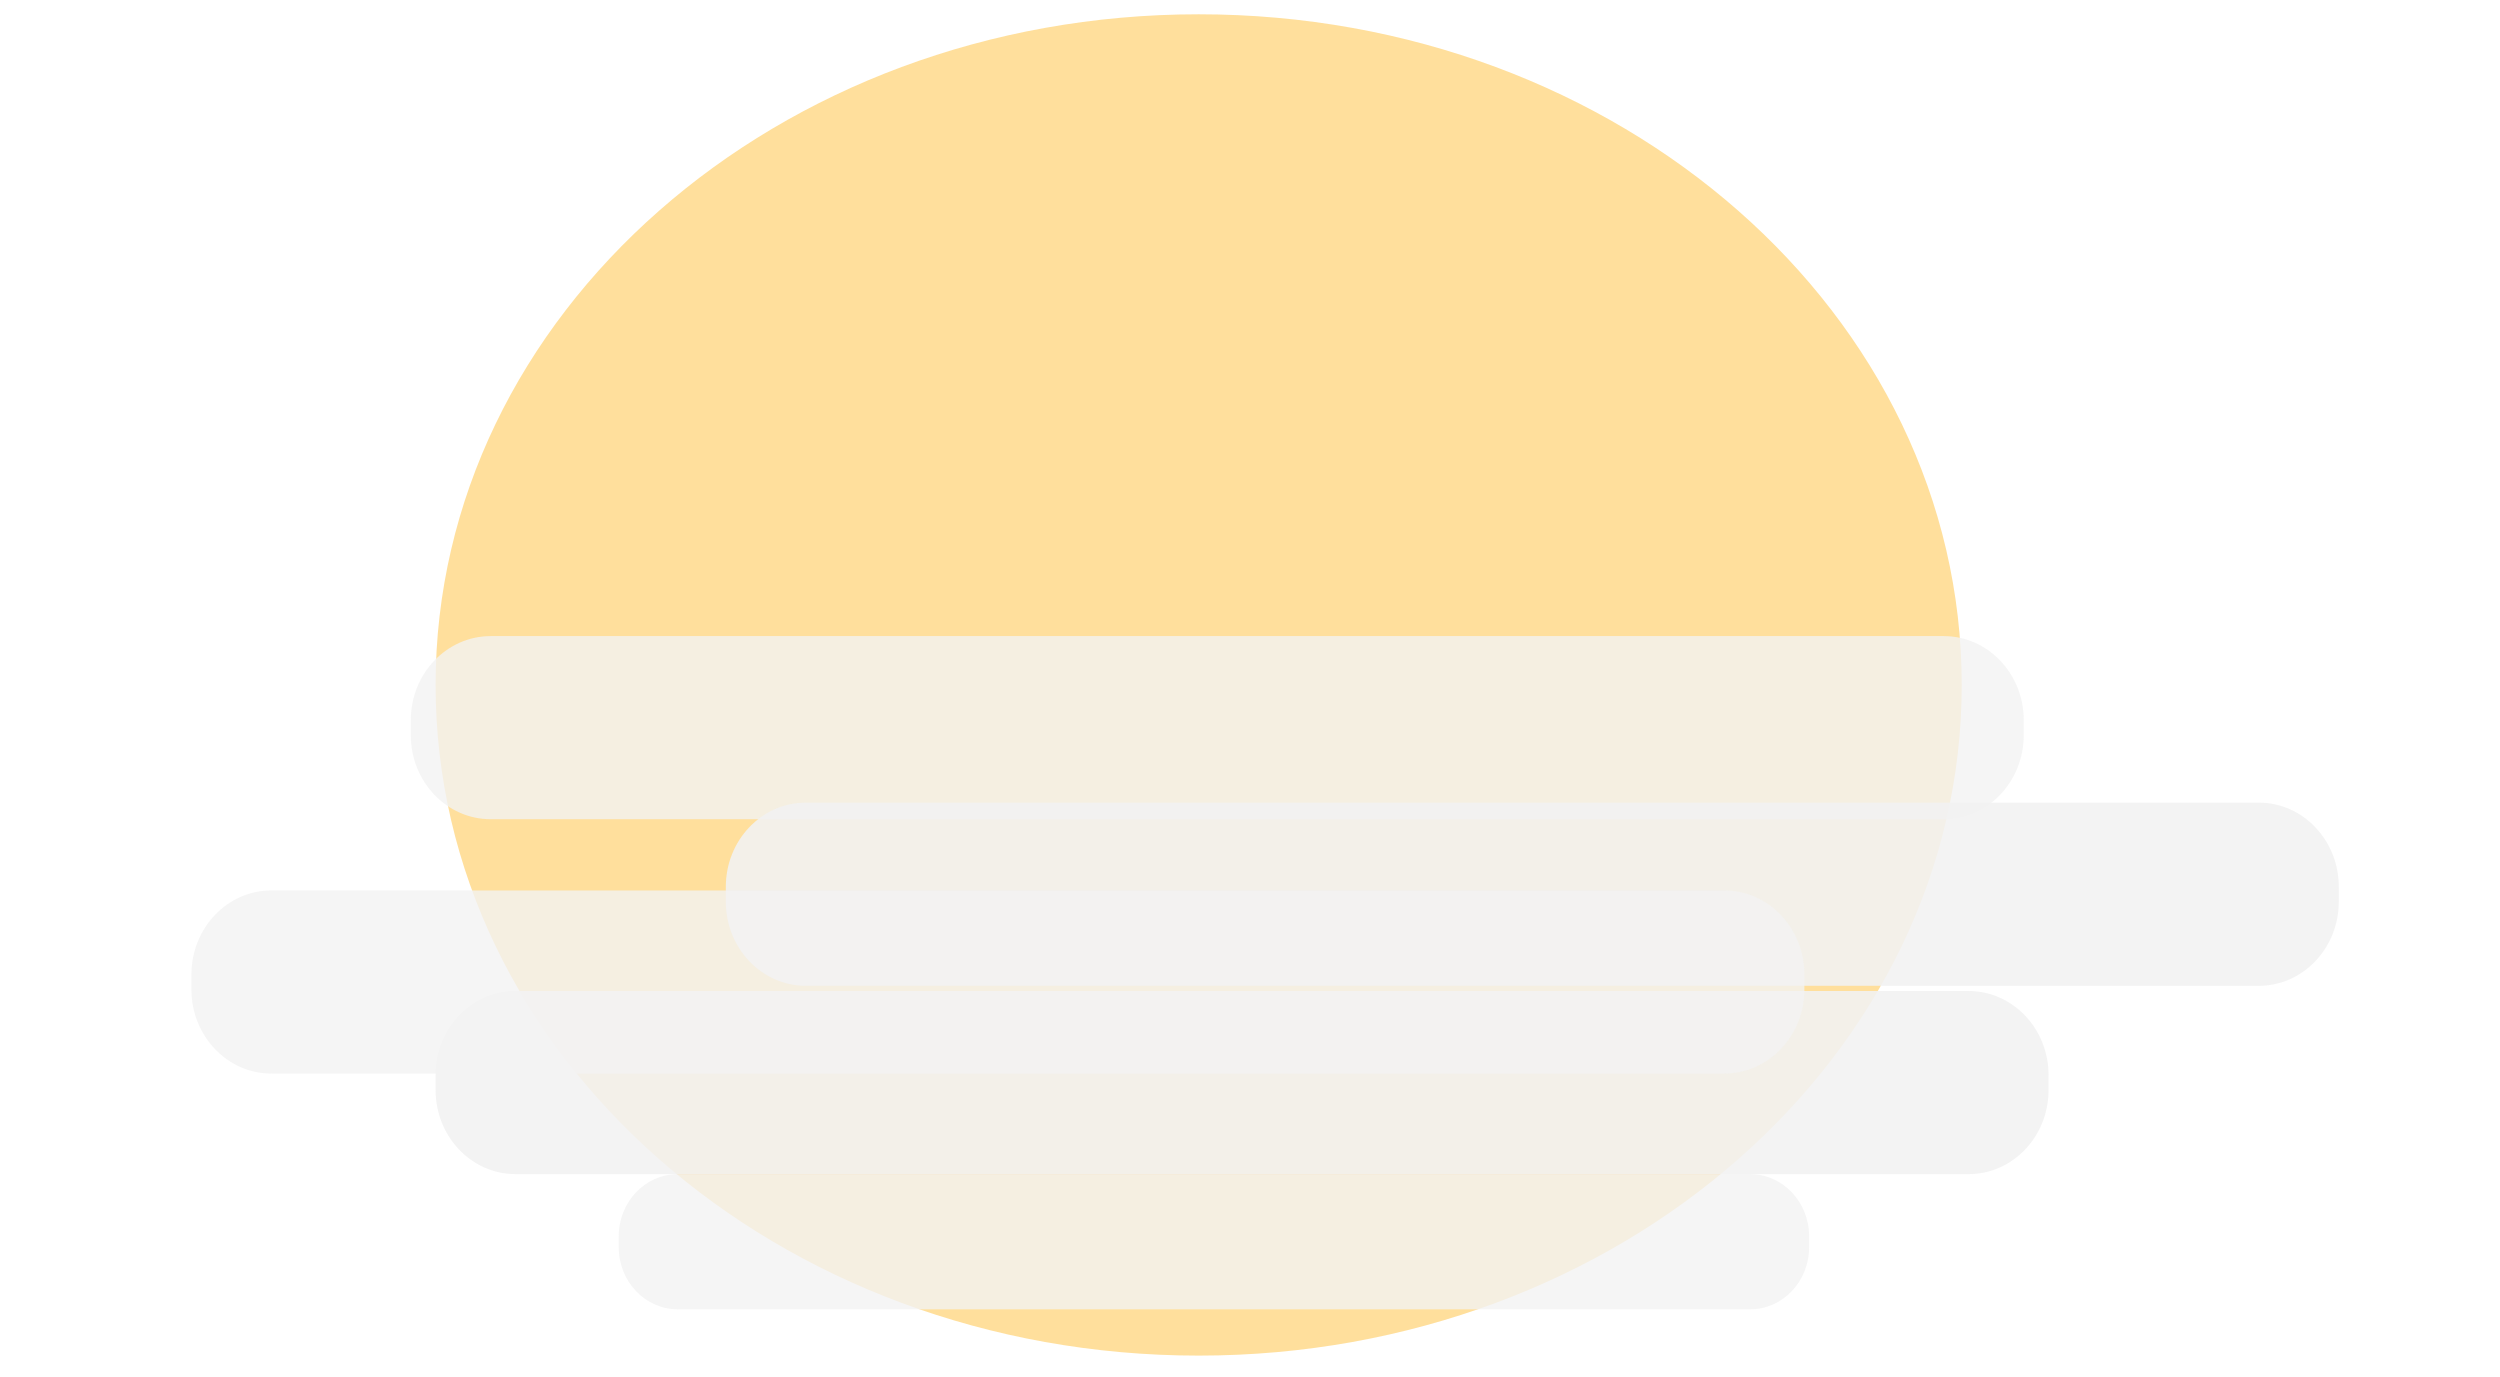
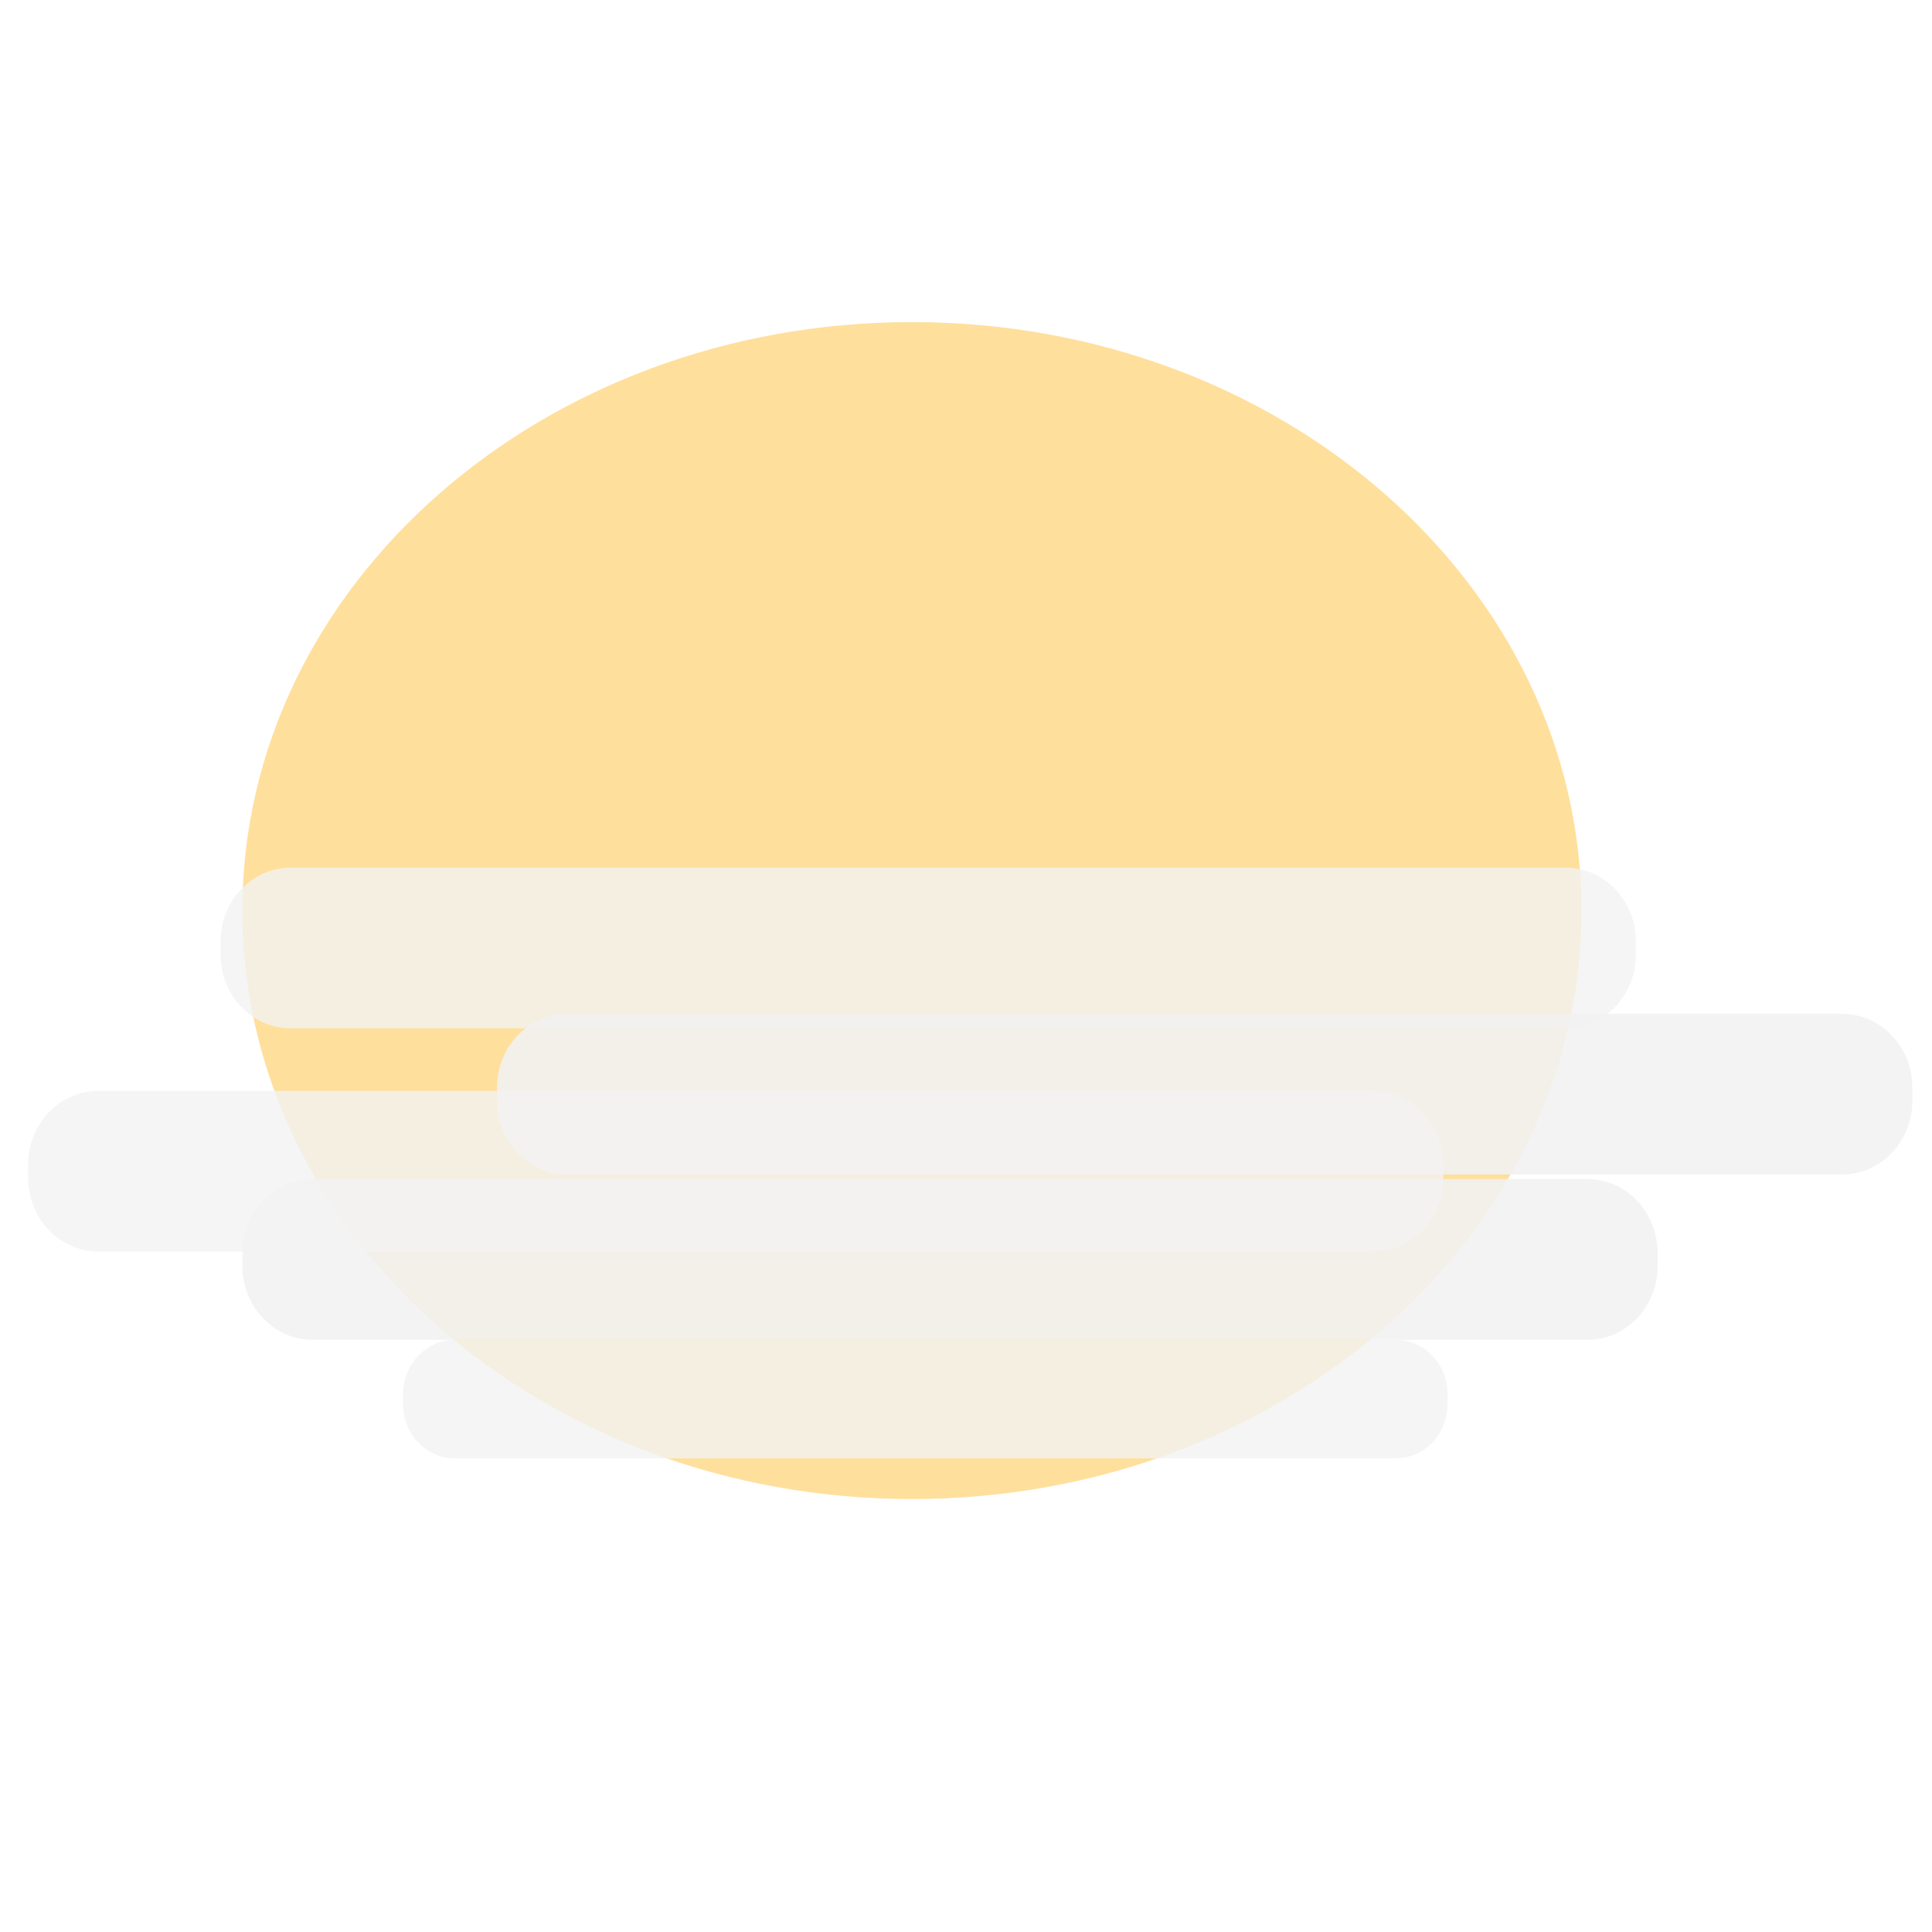
- <svg xmlns="http://www.w3.org/2000/svg" width="109" height="60" viewBox="0 0 62 39" fill="none">
-   <path d="M29.545 38.418C41.489 38.418 51.17 29.909 51.17 19.412C51.17 8.915 41.489 0.405 29.545 0.405C17.602 0.405 7.92 8.915 7.92 19.412C7.92 29.909 17.602 38.418 29.545 38.418Z" fill="#FFDF9C" />
-   <path d="M45.173 33.275H14.783C13.859 33.275 13.11 34.063 13.11 35.034V35.347C13.11 36.318 13.859 37.106 14.783 37.106H45.173C46.096 37.106 46.845 36.318 46.845 35.347V35.034C46.845 34.063 46.096 33.275 45.173 33.275Z" fill="#F2F2F2" fill-opacity="0.8" />
-   <path d="M50.661 18.027H9.483C8.231 18.027 7.217 19.094 7.217 20.41V20.834C7.217 22.15 8.231 23.217 9.483 23.217H50.661C51.913 23.217 52.928 22.15 52.928 20.834V20.41C52.928 19.094 51.913 18.027 50.661 18.027Z" fill="#F2F2F2" fill-opacity="0.8" />
-   <path d="M59.59 22.747H18.412C17.16 22.747 16.145 23.814 16.145 25.131V25.554C16.145 26.87 17.16 27.938 18.412 27.938H59.59C60.841 27.938 61.856 26.87 61.856 25.554V25.131C61.856 23.814 60.841 22.747 59.59 22.747Z" fill="#F2F2F2" fill-opacity="0.9" />
-   <path d="M51.364 28.085H10.187C8.935 28.085 7.92 29.152 7.92 30.468V30.892C7.92 32.208 8.935 33.275 10.187 33.275H51.364C52.616 33.275 53.631 32.208 53.631 30.892V30.468C53.631 29.152 52.616 28.085 51.364 28.085Z" fill="#F2F2F2" fill-opacity="0.9" />
-   <path d="M44.444 25.235H3.267C2.015 25.235 1 26.302 1 27.618V28.042C1 29.358 2.015 30.425 3.267 30.425H44.444C45.696 30.425 46.711 29.358 46.711 28.042V27.618C46.711 26.302 45.696 25.235 44.444 25.235Z" fill="#F2F2F2" fill-opacity="0.8" />
+ <svg xmlns="http://www.w3.org/2000/svg" width="96" height="96" viewBox="0 0 54.606 62.4" version="1.1" id="svg14" style="fill:none">
+   <defs id="defs18" />
+   <path d="m 25.556,48.416 c 11.943,0 21.625,-8.509 21.625,-19.006 0,-10.497 -9.682,-19.007 -21.625,-19.007 -11.943,0 -21.625,8.51 -21.625,19.007 0,10.497 9.682,19.006 21.625,19.006 z" id="path2" style="fill:#ffdf9c" />
+   <path d="m 41.184,43.273 h -30.39 c -0.924,0 -1.673,0.787 -1.673,1.759 v 0.312 c 0,0.971 0.749,1.759 1.673,1.759 h 30.39 c 0.924,0 1.673,-0.787 1.673,-1.759 v -0.312 c 0,-0.972 -0.749,-1.759 -1.673,-1.759 z" id="path4" style="fill:#f2f2f2;fill-opacity:0.8" />
+   <path d="M 46.672,28.025 H 5.494 c -1.252,0 -2.267,1.067 -2.267,2.383 v 0.423 c 0,1.316 1.015,2.383 2.267,2.383 H 46.672 c 1.252,0 2.267,-1.067 2.267,-2.383 v -0.423 c 0,-1.316 -1.015,-2.383 -2.267,-2.383 z" id="path6" style="fill:#f2f2f2;fill-opacity:0.8" />
+   <path d="m 55.601,32.745 h -41.178 c -1.252,0 -2.267,1.067 -2.267,2.383 v 0.423 c 0,1.316 1.015,2.383 2.267,2.383 h 41.178 c 1.252,0 2.267,-1.067 2.267,-2.383 v -0.423 c 0,-1.316 -1.015,-2.383 -2.267,-2.383 z" id="path8" style="fill:#f2f2f2;fill-opacity:0.9" />
+   <path d="M 47.375,38.083 H 6.198 c -1.252,0 -2.267,1.067 -2.267,2.383 v 0.424 c 0,1.316 1.015,2.383 2.267,2.383 H 47.375 c 1.252,0 2.267,-1.067 2.267,-2.383 v -0.424 c 0,-1.316 -1.015,-2.383 -2.267,-2.383 z" id="path10" style="fill:#f2f2f2;fill-opacity:0.9" />
+   <path d="M 40.456,35.233 H -0.722 c -1.252,0 -2.267,1.067 -2.267,2.383 v 0.423 c 0,1.316 1.015,2.383 2.267,2.383 H 40.456 c 1.252,0 2.267,-1.067 2.267,-2.383 v -0.423 c 0,-1.316 -1.015,-2.383 -2.267,-2.383 z" id="path12" style="fill:#f2f2f2;fill-opacity:0.8" />
</svg>
